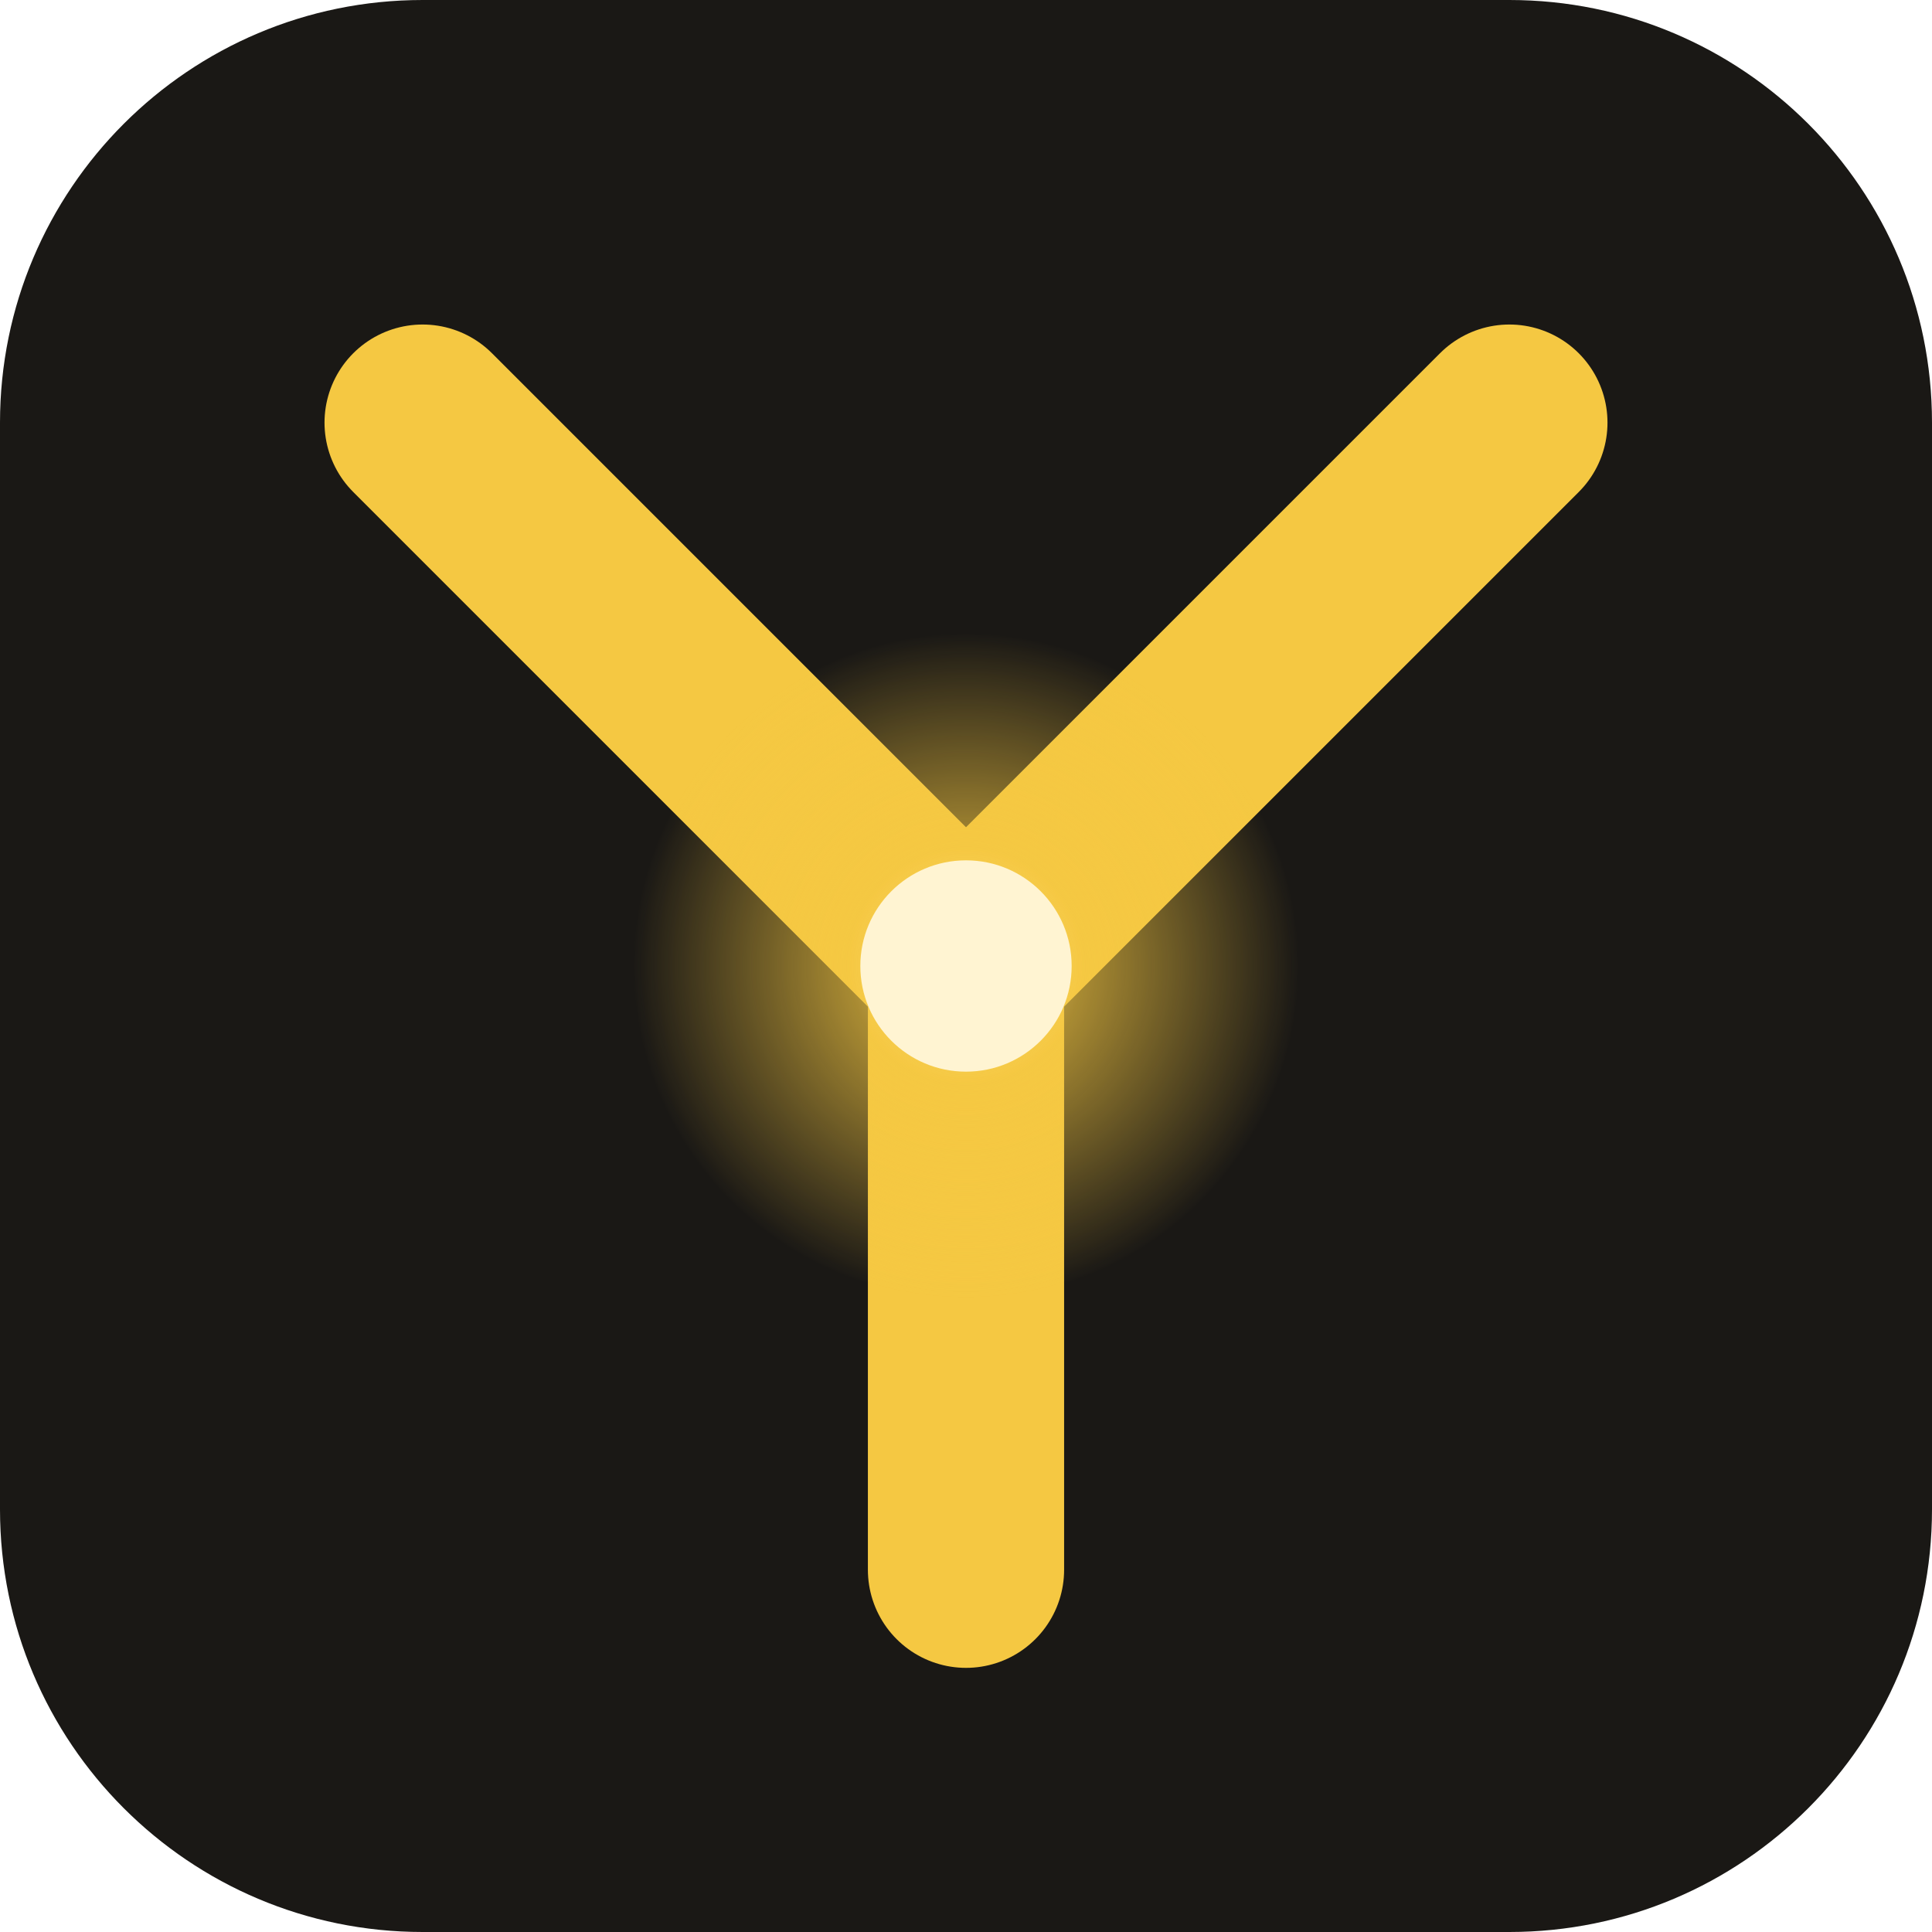
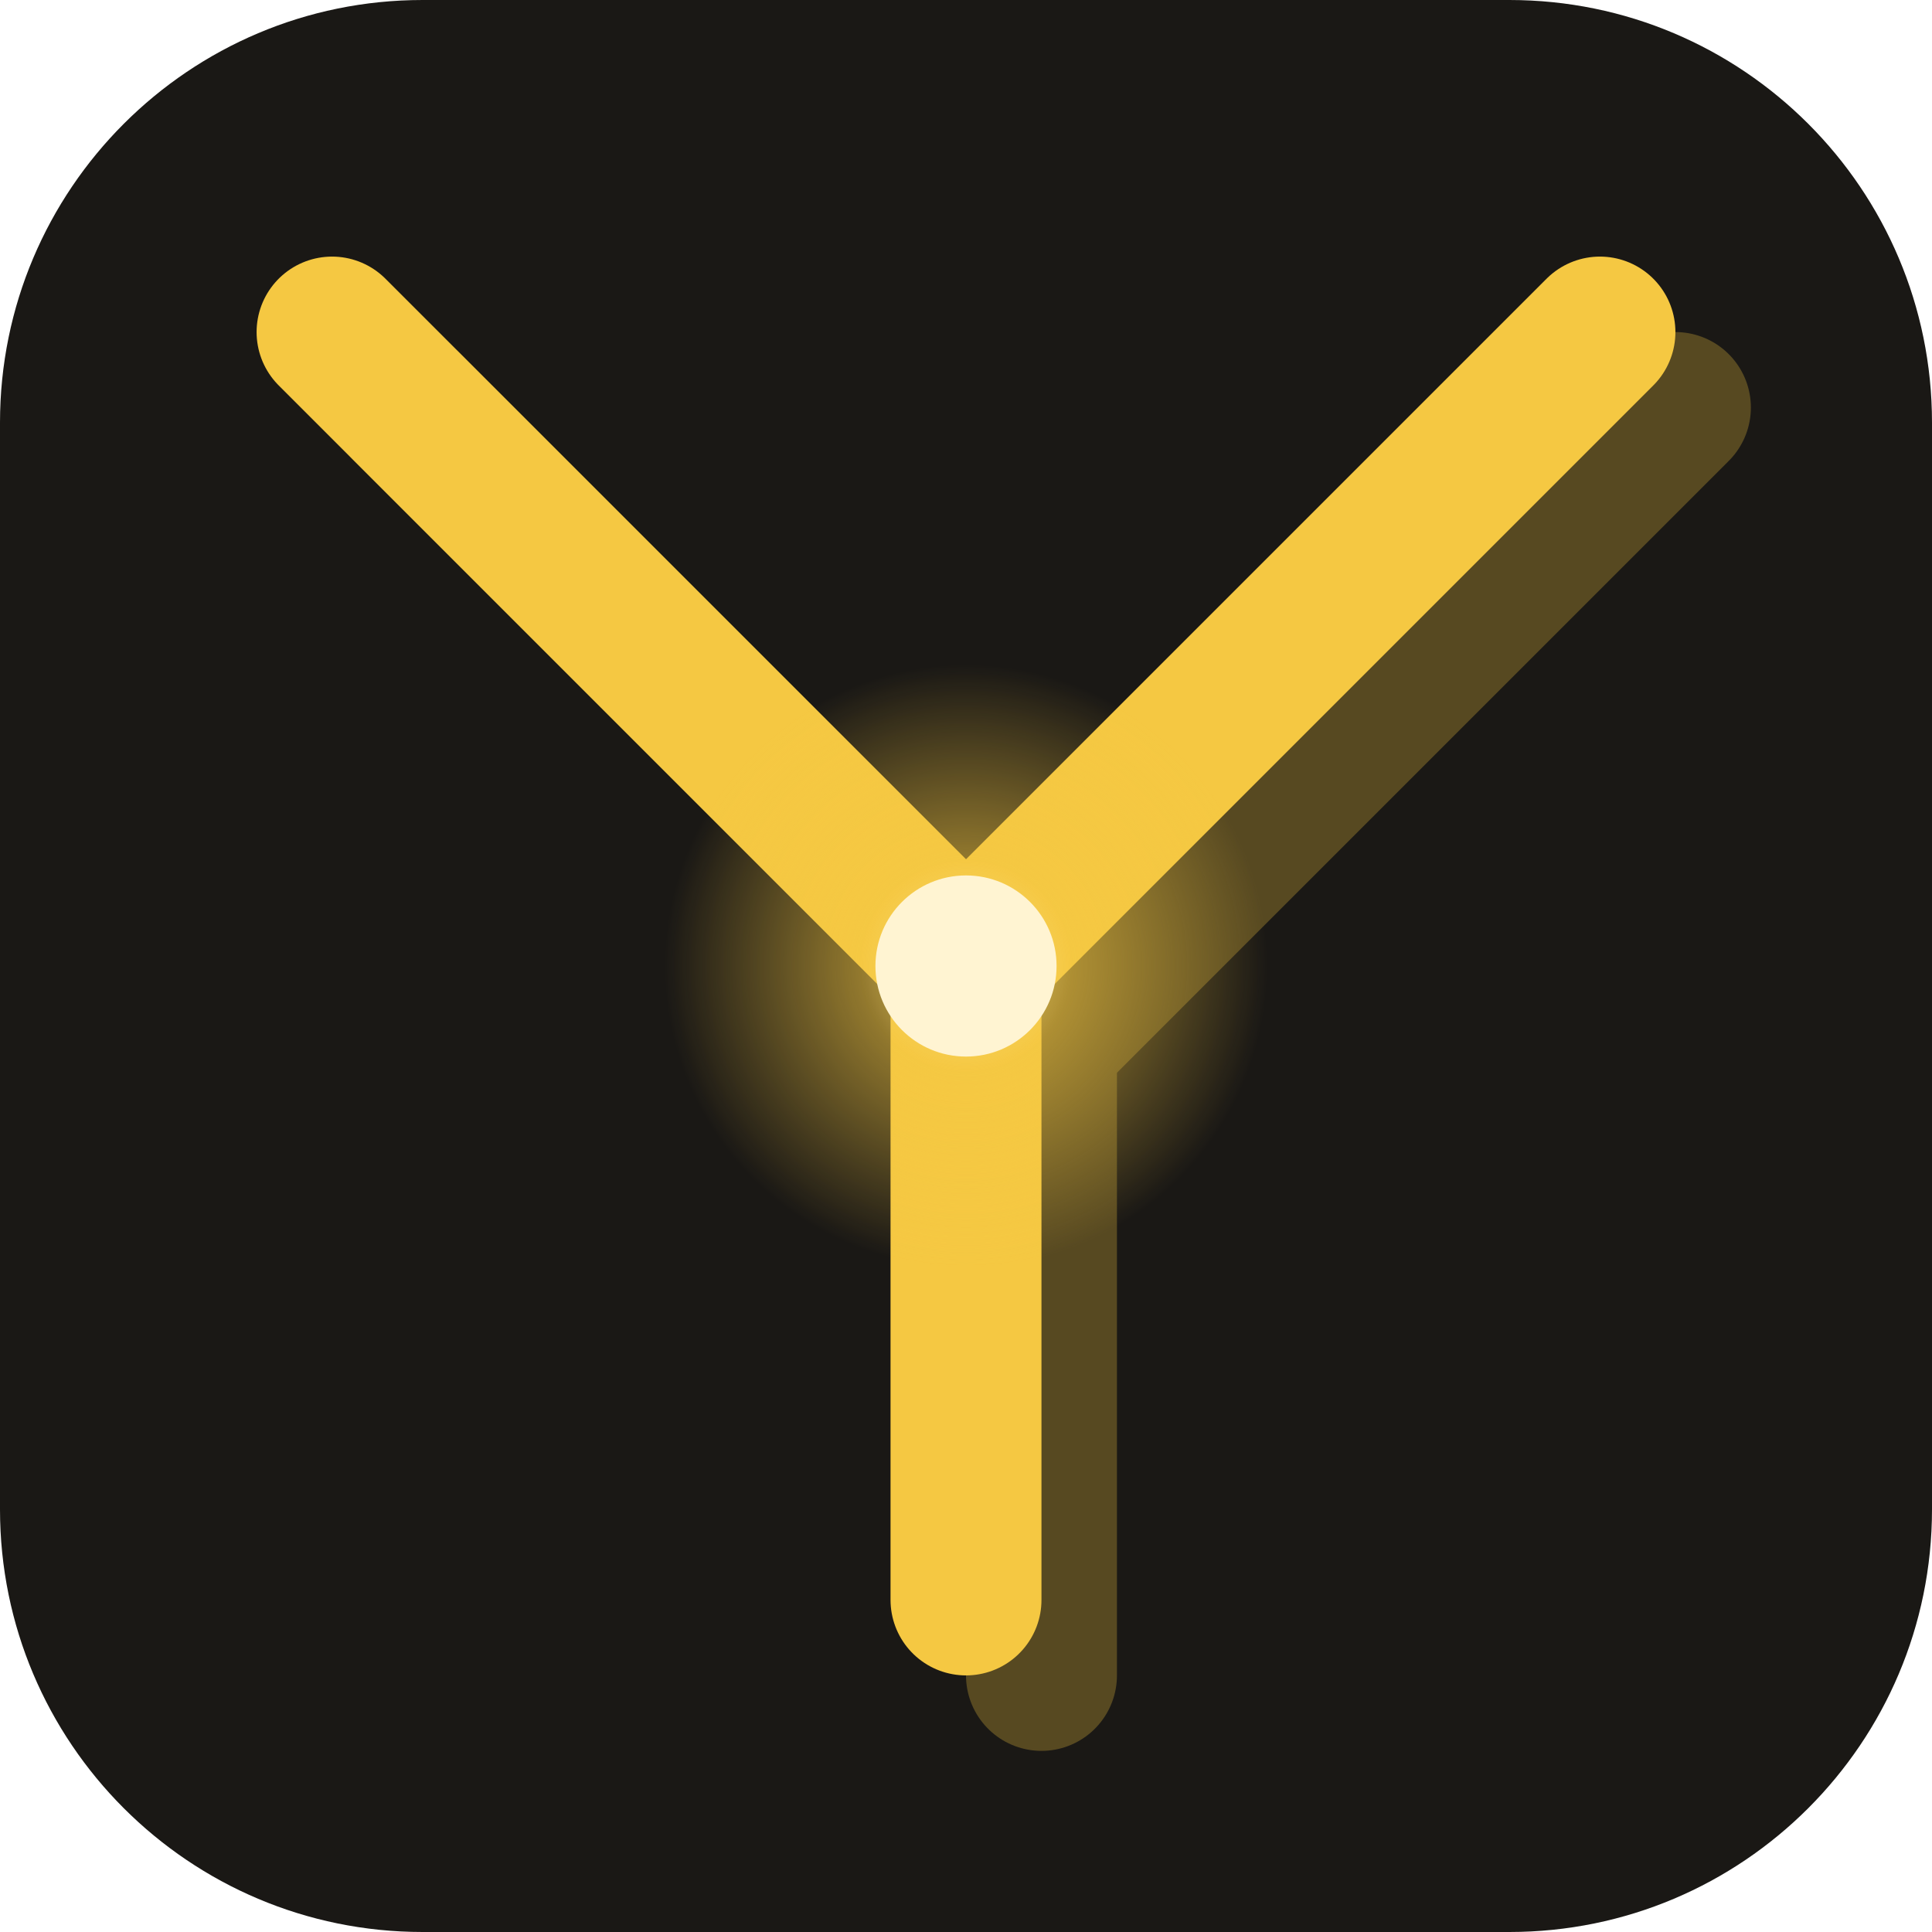
<svg xmlns="http://www.w3.org/2000/svg" viewBox="0 0 64 64" role="img" aria-label="永昱 LED">
  <defs>
    <radialGradient id="ledGlow" cx="50%" cy="50%" r="50%">
      <stop offset="0%" stop-color="#FFE89A" stop-opacity="1" />
-       <stop offset="35%" stop-color="#F5C842" stop-opacity="0.65" />
+       <stop offset="35%" stop-color="#F5C842" stop-opacity="0.55" />
      <stop offset="100%" stop-color="#F5C842" stop-opacity="0" />
    </radialGradient>
  </defs>
  <rect width="64" height="64" rx="14" fill="#1A1815" />
-   <g stroke="#F5C842" stroke-width="6.5" stroke-linecap="round" stroke-linejoin="round" fill="none">
-     <path d="M 14 14 L 32 32" />
-     <path d="M 50 14 L 32 32" />
-     <path d="M 32 32 L 32 52" />
+   <g stroke="#F5C842" stroke-width="5" stroke-linecap="round" stroke-linejoin="round" fill="none" opacity="0.28" transform="translate(2.5, 2.5)">
+     <path d="M 11 11 L 32 32 L 53 11" />
+     <path d="M 32 32 L 32 53" />
  </g>
-   <circle cx="32" cy="32" r="11" fill="url(#ledGlow)" />
-   <circle cx="32" cy="32" r="3.5" fill="#FFF4D2" />
+   <g stroke="#F5C842" stroke-width="5" stroke-linecap="round" stroke-linejoin="round" fill="none">
+     <path d="M 11 11 L 32 32 L 53 11" />
+     <path d="M 32 32 L 32 53" />
+   </g>
+   <circle cx="32" cy="32" r="10" fill="url(#ledGlow)" />
+   <circle cx="32" cy="32" r="3" fill="#FFF4D2" />
</svg>
